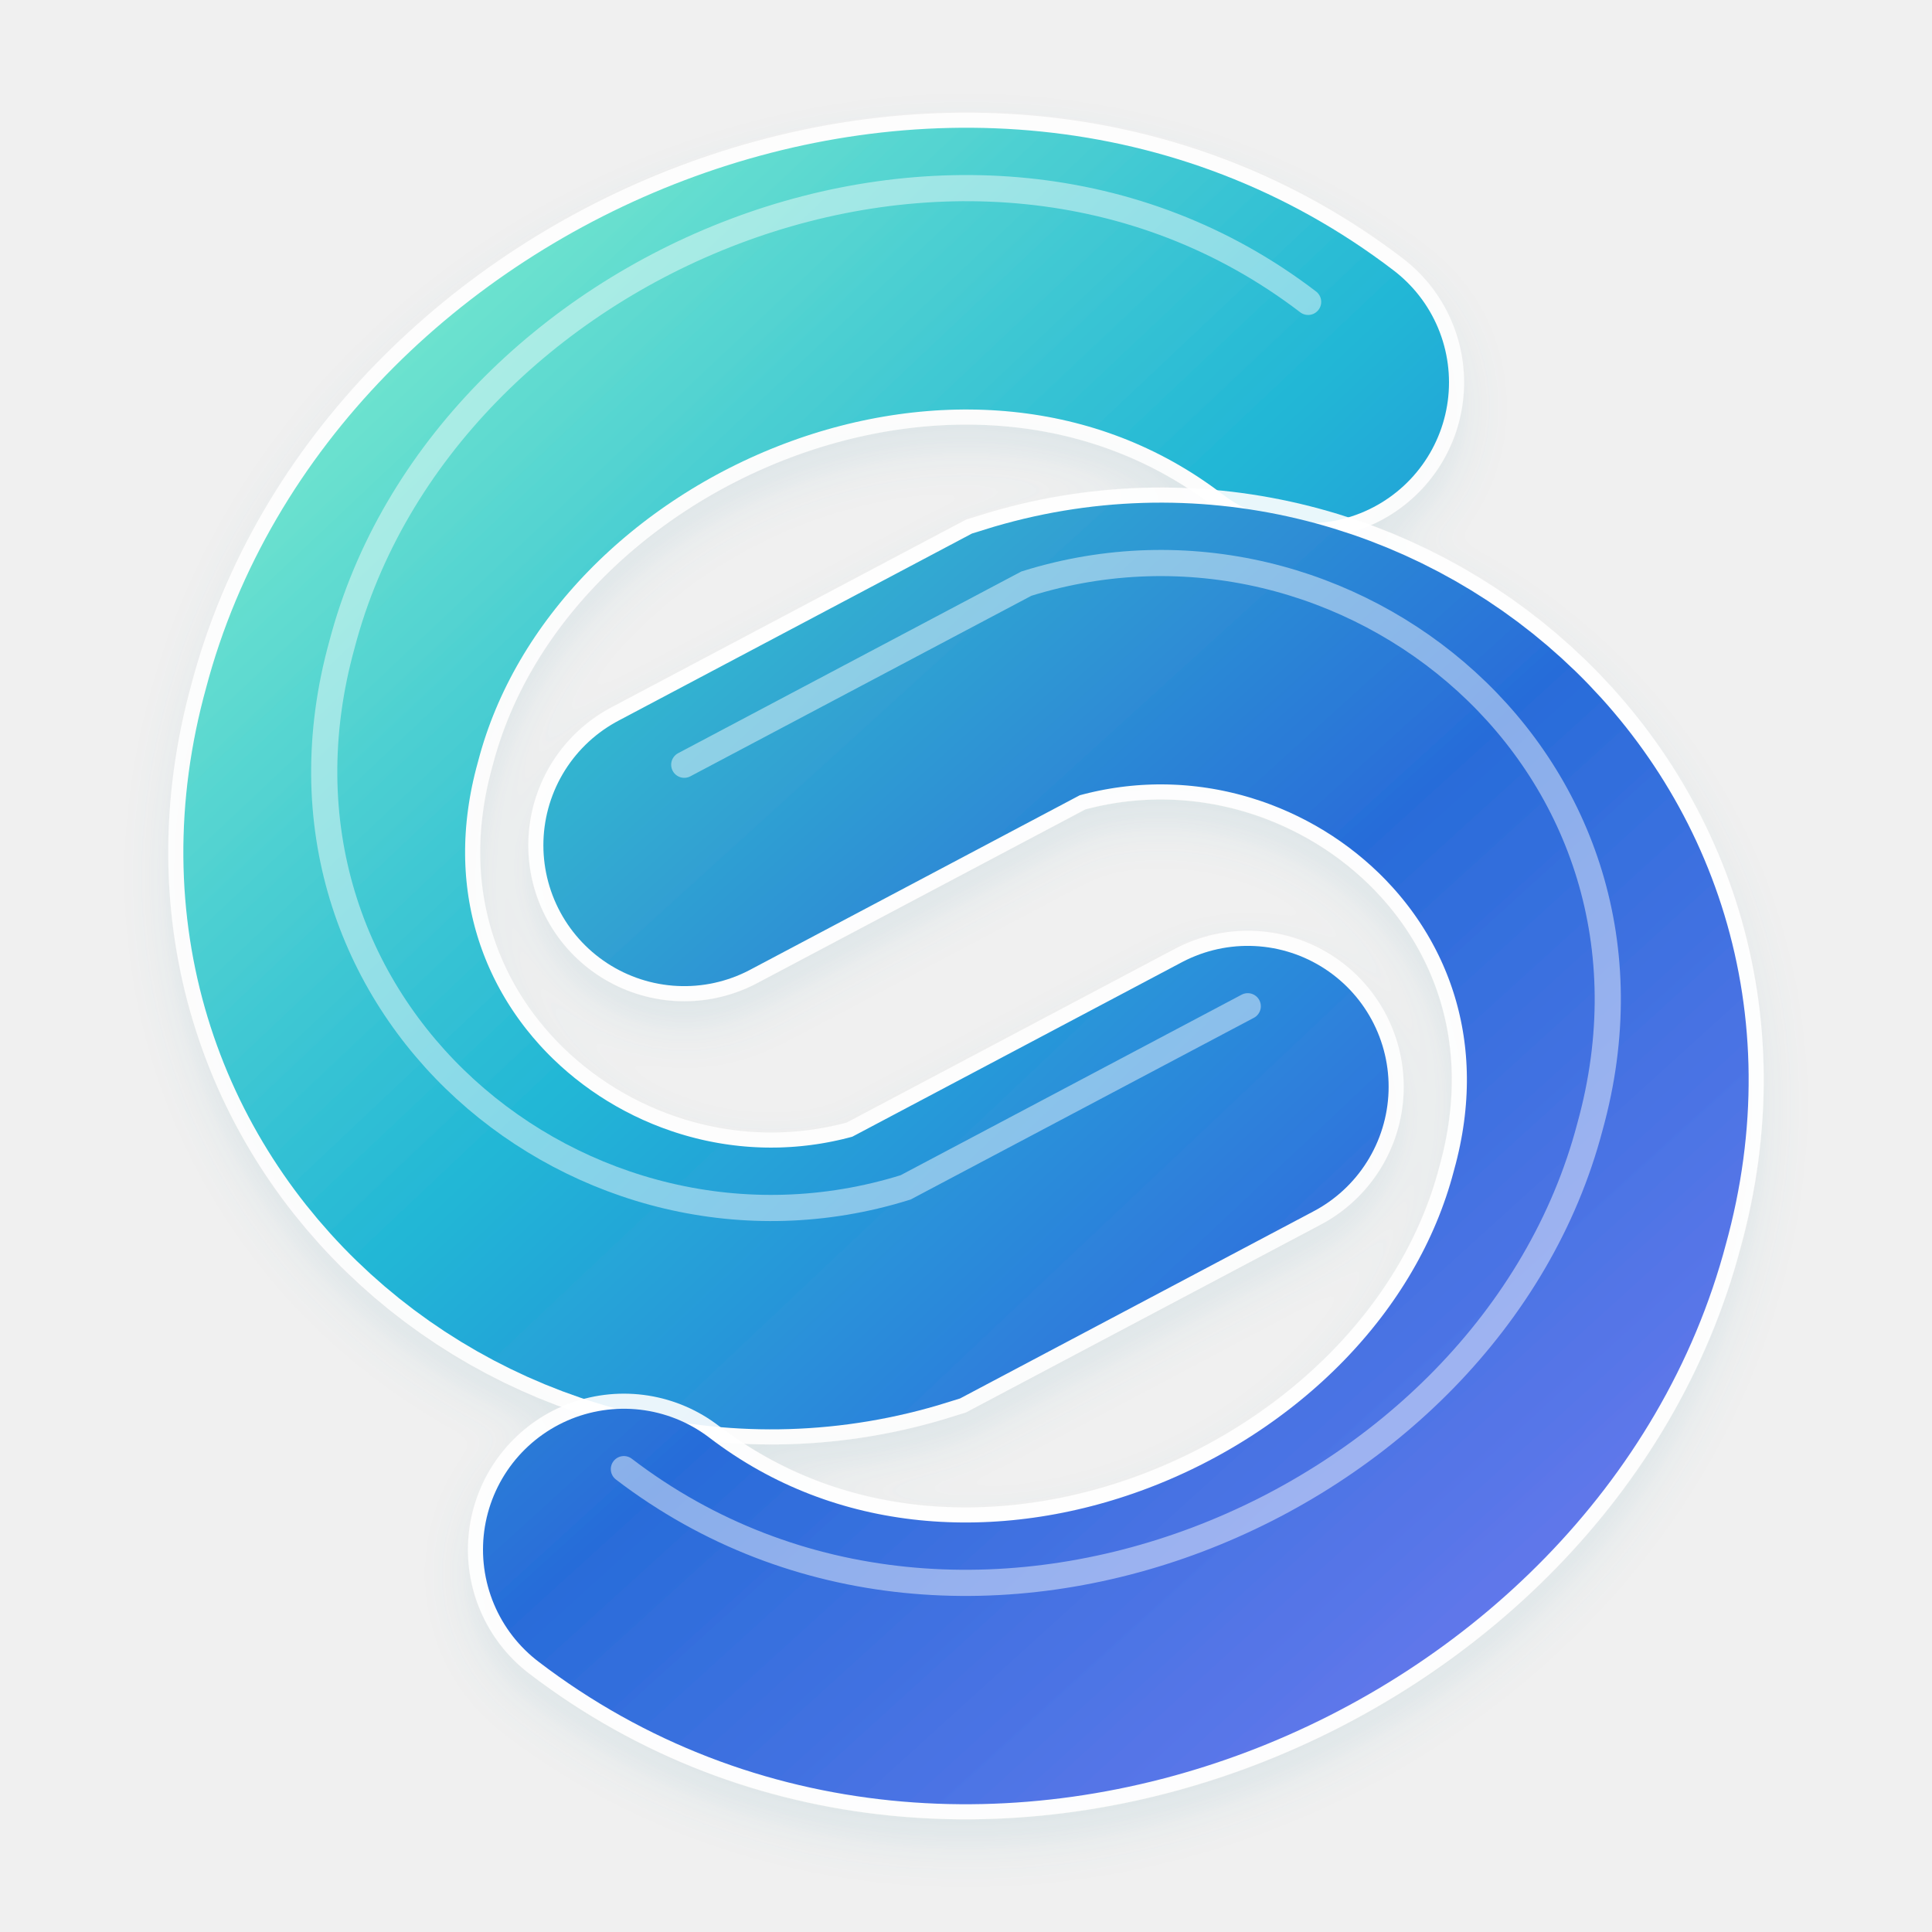
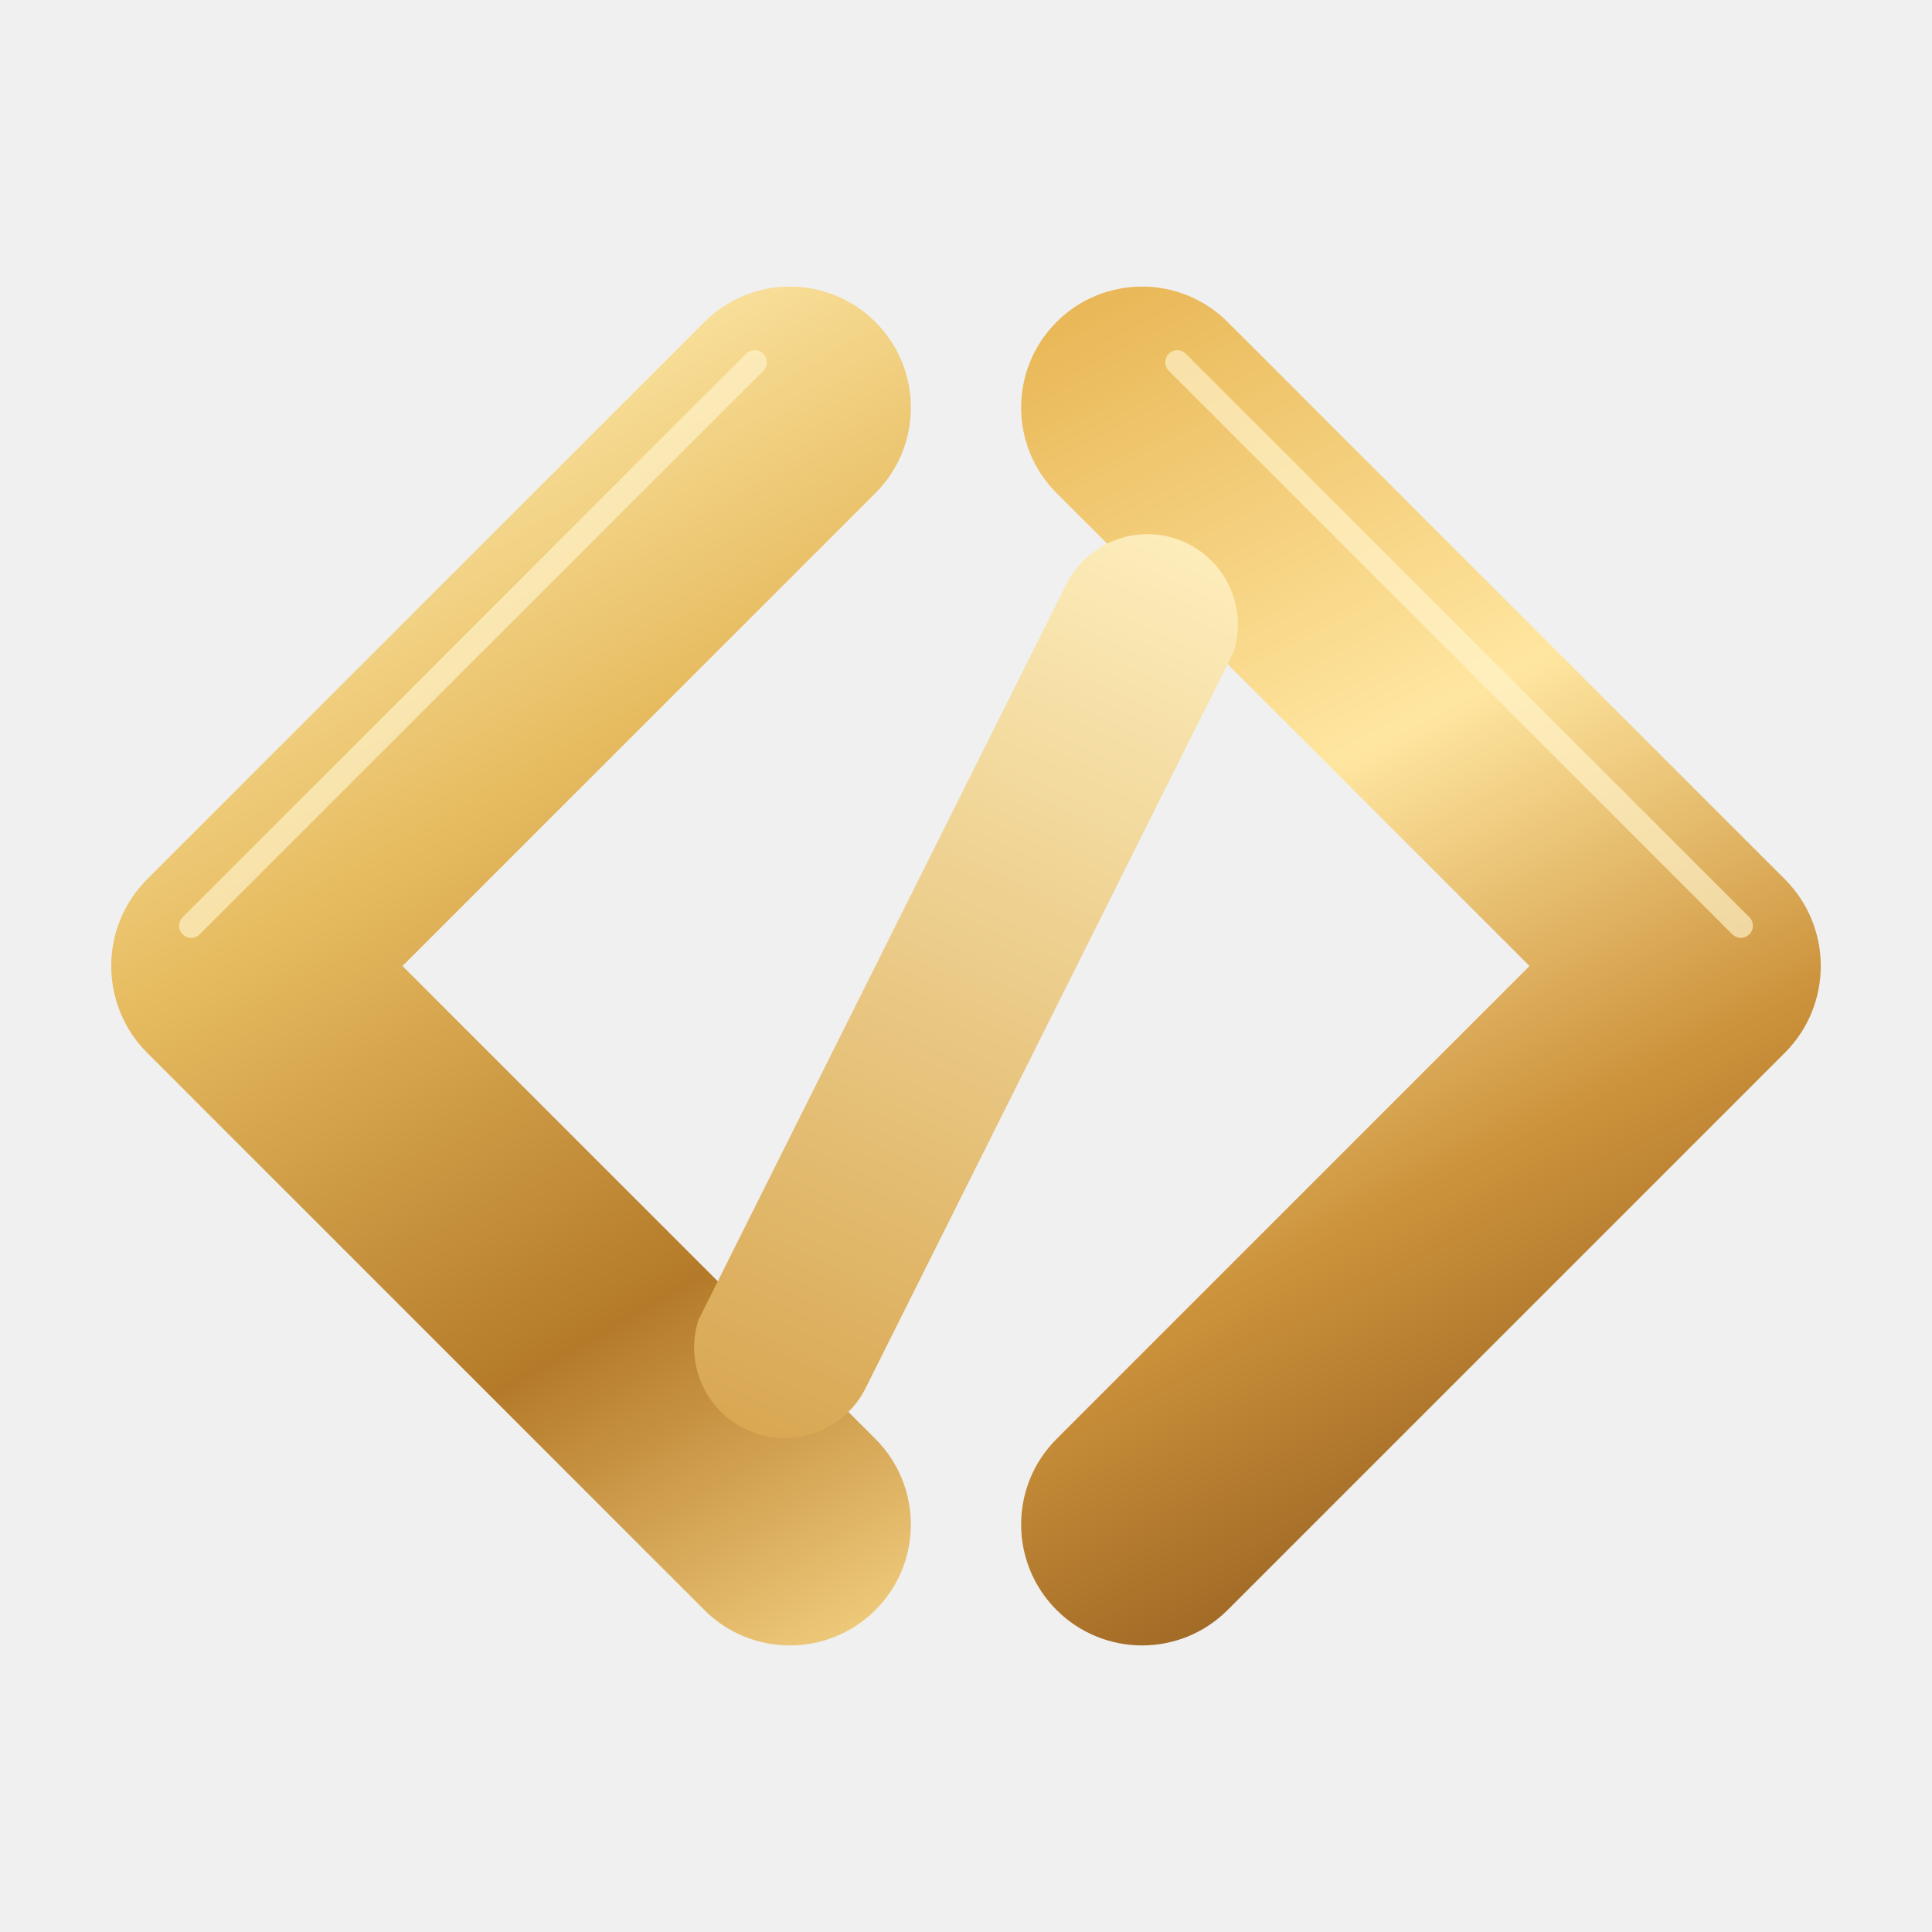
- <svg xmlns="http://www.w3.org/2000/svg" viewBox="0 0 96 96">
+ <svg xmlns="http://www.w3.org/2000/svg" viewBox="0 0 96 96" fill="none">
  <defs>
-     <linearGradient id="a" x1="18" y1="16" x2="68" y2="69" gradientUnits="userSpaceOnUse">
-       <stop stop-color="#73e6ce" />
-       <stop offset=".48" stop-color="#21b6d6" />
-       <stop offset="1" stop-color="#3462de" />
+     <linearGradient id="left" x1="18" y1="18" x2="52" y2="77" gradientUnits="userSpaceOnUse">
+       <stop stop-color="#ffedb0" />
+       <stop offset=".32" stop-color="#e7bc61" />
+       <stop offset=".7" stop-color="#b47a29" />
+       <stop offset="1" stop-color="#f2ce7f" />
    </linearGradient>
-     <linearGradient id="b" x1="78" y1="82" x2="29" y2="28" gradientUnits="userSpaceOnUse">
-       <stop stop-color="#6779ed" />
-       <stop offset=".5" stop-color="#286cd9" />
-       <stop offset="1" stop-color="#35c5ce" />
+     <linearGradient id="right" x1="48" y1="16" x2="80" y2="78" gradientUnits="userSpaceOnUse">
+       <stop stop-color="#e7b452" />
+       <stop offset=".4" stop-color="#ffe6a0" />
+       <stop offset=".7" stop-color="#cc923b" />
+       <stop offset="1" stop-color="#8f591d" />
    </linearGradient>
-     <filter id="shadow" x="-20%" y="-20%" width="140%" height="140%">
-       <feDropShadow dx="0" dy="1.2" stdDeviation="1.1" flood-color="#68a0b9" flood-opacity=".15" />
-     </filter>
+     <linearGradient id="beam" x1="59" y1="24" x2="36" y2="74" gradientUnits="userSpaceOnUse">
+       <stop stop-color="#fff1c1" />
+       <stop offset="1" stop-color="#d6a34c" />
+     </linearGradient>
  </defs>
-   <g fill="none" stroke-linecap="round" filter="url(#shadow)">
-     <path d="M65 19C48 6 22 17 17 36C12 54 29 68 45 63L62 54" stroke="#fff" stroke-opacity=".88" stroke-width="15.5" />
-     <path d="M65 19C48 6 22 17 17 36C12 54 29 68 45 63L62 54" stroke="url(#a)" stroke-width="14" />
-     <path d="M31 77C48 90 74 79 79 60C84 42 67 28 51 33L34 42" stroke="#fff" stroke-opacity=".9" stroke-width="15.5" />
-     <path d="M31 77C48 90 74 79 79 60C84 42 67 28 51 33L34 42" stroke="url(#b)" stroke-width="14" />
-     <g stroke="#fff" stroke-width="1.3" stroke-opacity=".45" transform="translate(0 -4)">
-       <path d="M65 19C48 6 22 17 17 36C12 54 29 68 45 63L62 54" />
-       <path d="M31 77C48 90 74 79 79 60C84 42 67 28 51 33L34 42" />
-     </g>
-   </g>
+   <path d="M35 16a6 6 0 0 1 8.5 8.5L20 48l23.5 23.5a6 6 0 0 1-8.5 8.5L7.3 52.3a6.1 6.1 0 0 1 0-8.6Z" fill="url(#left)" />
+   <path d="M61 16a6 6 0 0 0-8.5 8.5L76 48 52.5 71.5A6 6 0 0 0 61 80l27.7-27.7a6.1 6.1 0 0 0 0-8.6Z" fill="url(#right)" />
+   <path d="M53 29a4.5 4.5 0 0 1 8.3 3.4L43 69a4.5 4.5 0 0 1-8.3-3.4Z" fill="url(#beam)" />
+   <path d="m37.5 18-28 28M58.5 18l28 28" stroke="#fff4ce" stroke-opacity=".65" stroke-width="1.2" stroke-linecap="round" />
</svg>
